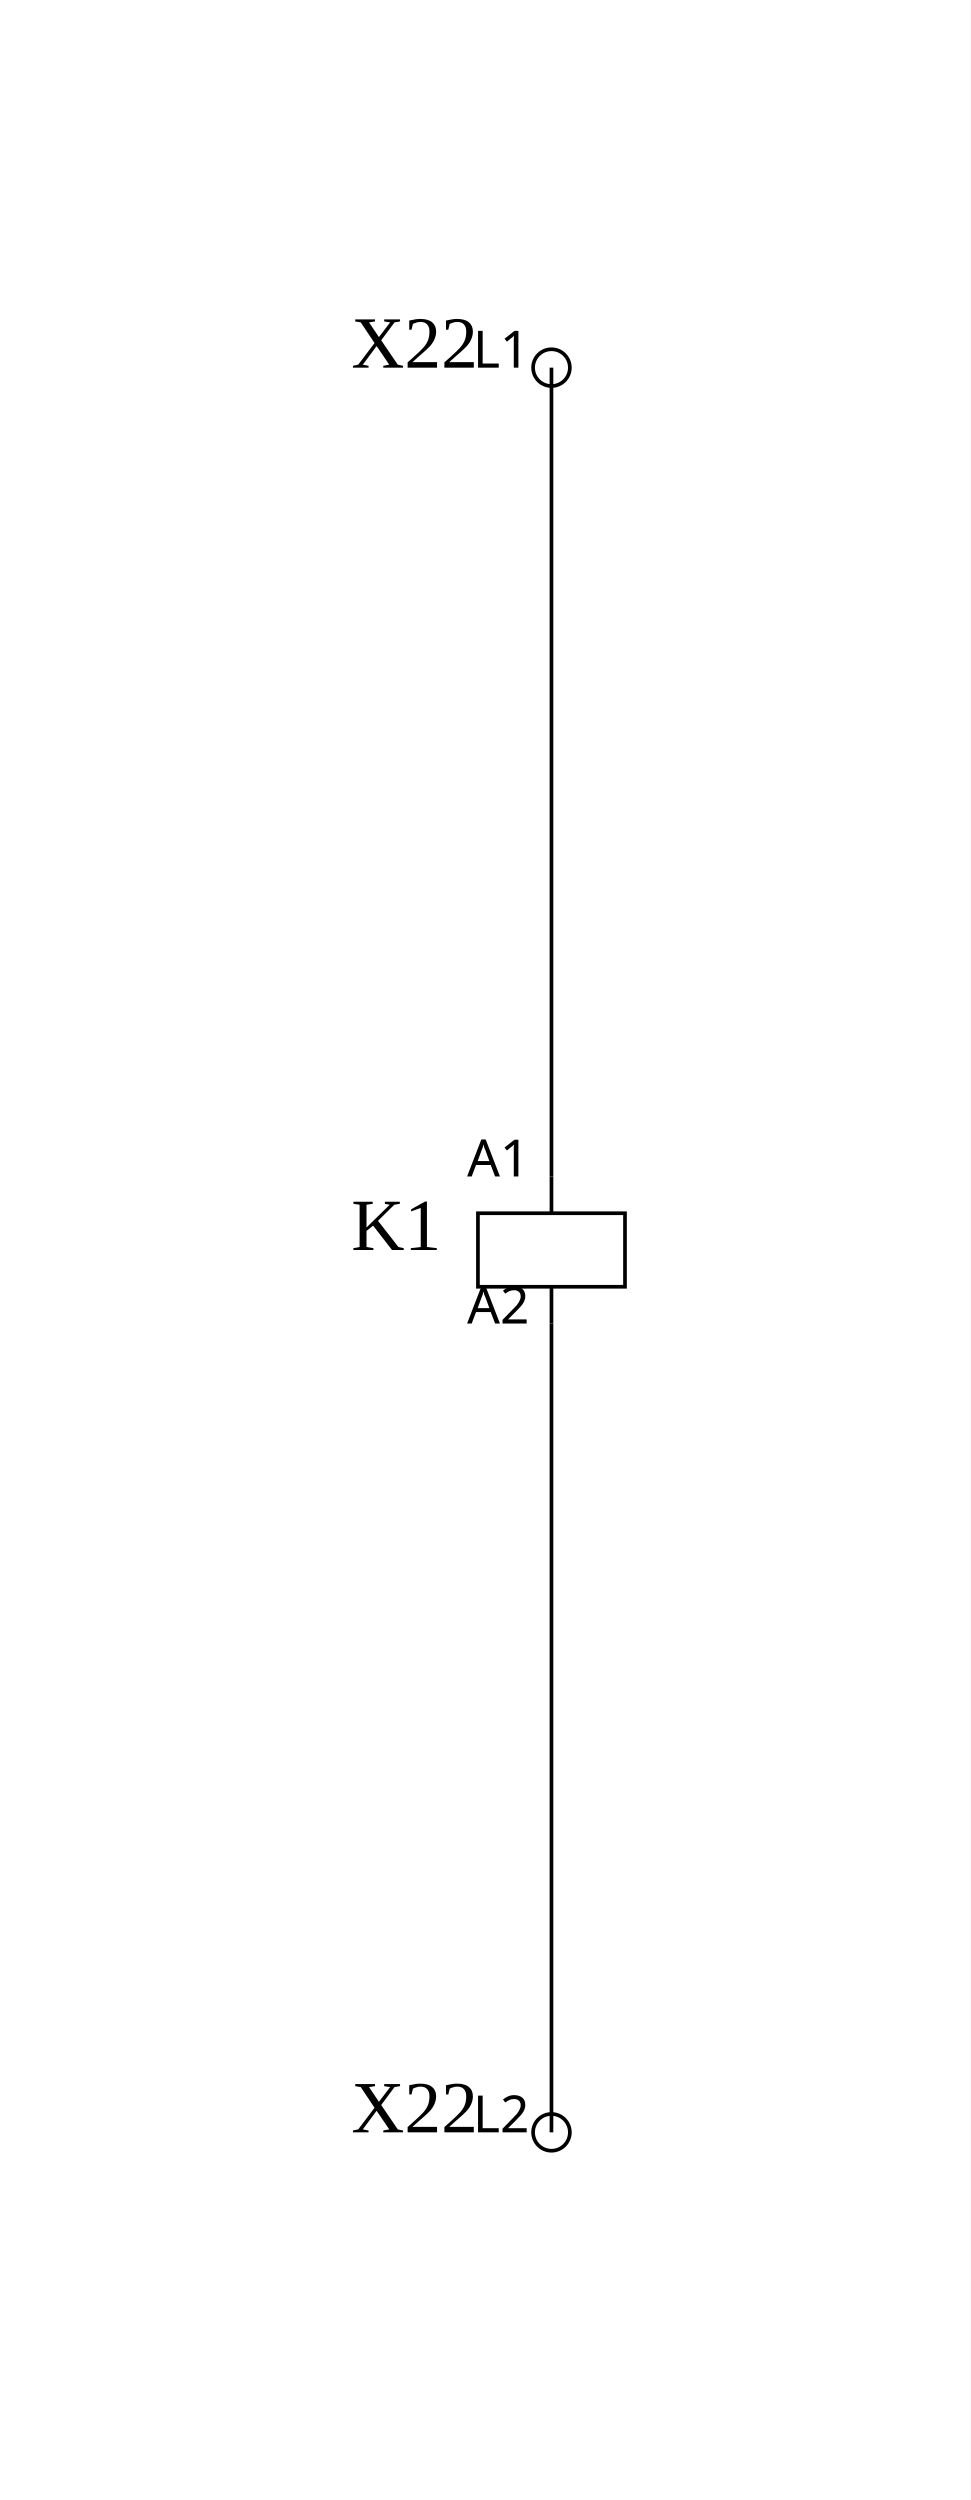
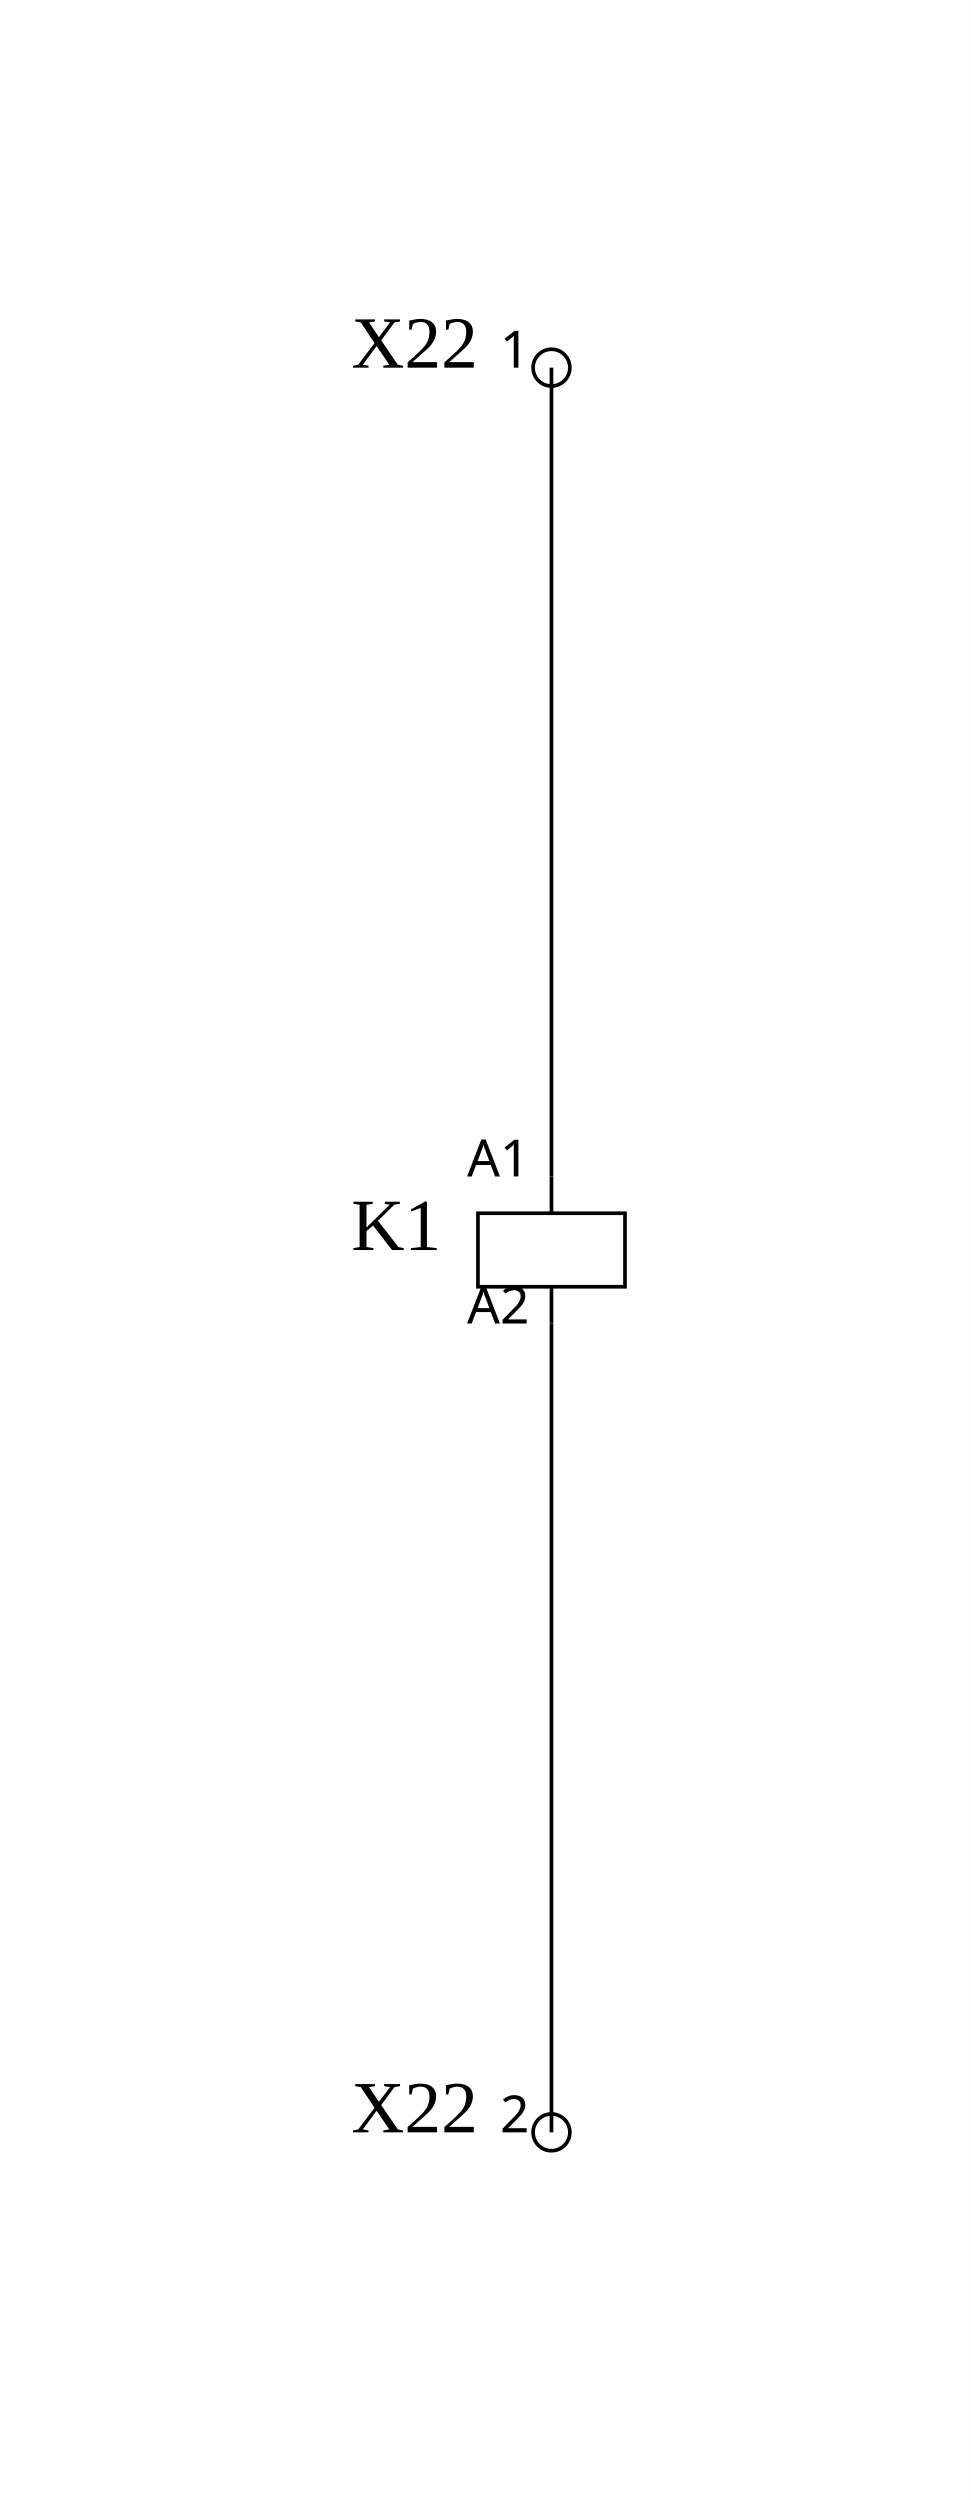
<svg xmlns="http://www.w3.org/2000/svg" width="66.0mm" height="170.0mm" viewBox="-37.5 -25 66.0 170.0">
  <rect x="-37.5" y="-25" width="66.0" height="170.0" fill="white" />
  <g>
    <g class="symbol">
      <circle cx="0" cy="0" r="1.25" style="stroke:black;stroke-width:0.25;fill:none" />
      <text x="-5.0" y="0" text-anchor="end" dominant-baseline="auto" font-size="5.0" style="stroke:none;stroke-width:1.0;fill:black;font-family:Times New Roman">X22</text>
-       <text x="-1.5" y="0.0" text-anchor="end" dominant-baseline="auto" font-size="3.5" style="stroke:none;stroke-width:1.0;fill:black;font-family:sans-serif">L1</text>
+       <text x="-1.5" y="0.0" text-anchor="end" dominant-baseline="auto" font-size="3.5" style="stroke:none;stroke-width:1.0;fill:black;font-family:sans-serif">1</text>
    </g>
    <g class="symbol">
      <polygon points="-5.0,57.5 5.0,57.5 5.0,62.5 -5.0,62.5" style="stroke:black;stroke-width:0.25;fill:none" />
      <line x1="0.0" y1="57.5" x2="0.0" y2="55.0" style="stroke:black;stroke-width:0.25;fill:none" />
      <line x1="0.0" y1="62.5" x2="0.0" y2="65.0" style="stroke:black;stroke-width:0.25;fill:none" />
      <text x="-7.5" y="60.0" text-anchor="end" dominant-baseline="auto" font-size="5.0" style="stroke:none;stroke-width:1.0;fill:black;font-family:Times New Roman">K1</text>
      <text x="-1.5" y="55.0" text-anchor="end" dominant-baseline="auto" font-size="3.5" style="stroke:none;stroke-width:1.0;fill:black;font-family:sans-serif">A1</text>
      <text x="-1.5" y="65.0" text-anchor="end" dominant-baseline="auto" font-size="3.5" style="stroke:none;stroke-width:1.0;fill:black;font-family:sans-serif">A2</text>
    </g>
    <g class="symbol">
      <circle cx="0" cy="120.0" r="1.25" style="stroke:black;stroke-width:0.25;fill:none" />
      <text x="-5.0" y="120.0" text-anchor="end" dominant-baseline="auto" font-size="5.0" style="stroke:none;stroke-width:1.0;fill:black;font-family:Times New Roman">X22</text>
-       <text x="-1.5" y="120.0" text-anchor="end" dominant-baseline="auto" font-size="3.5" style="stroke:none;stroke-width:1.0;fill:black;font-family:sans-serif">L2</text>
+       <text x="-1.5" y="120.0" text-anchor="end" dominant-baseline="auto" font-size="3.5" style="stroke:none;stroke-width:1.0;fill:black;font-family:sans-serif">2</text>
    </g>
    <line x1="0" y1="0" x2="0.0" y2="55.0" style="stroke:black;stroke-width:0.25;fill:none" />
    <line x1="0.0" y1="65.0" x2="0" y2="120.0" style="stroke:black;stroke-width:0.25;fill:none" />
  </g>
</svg>
